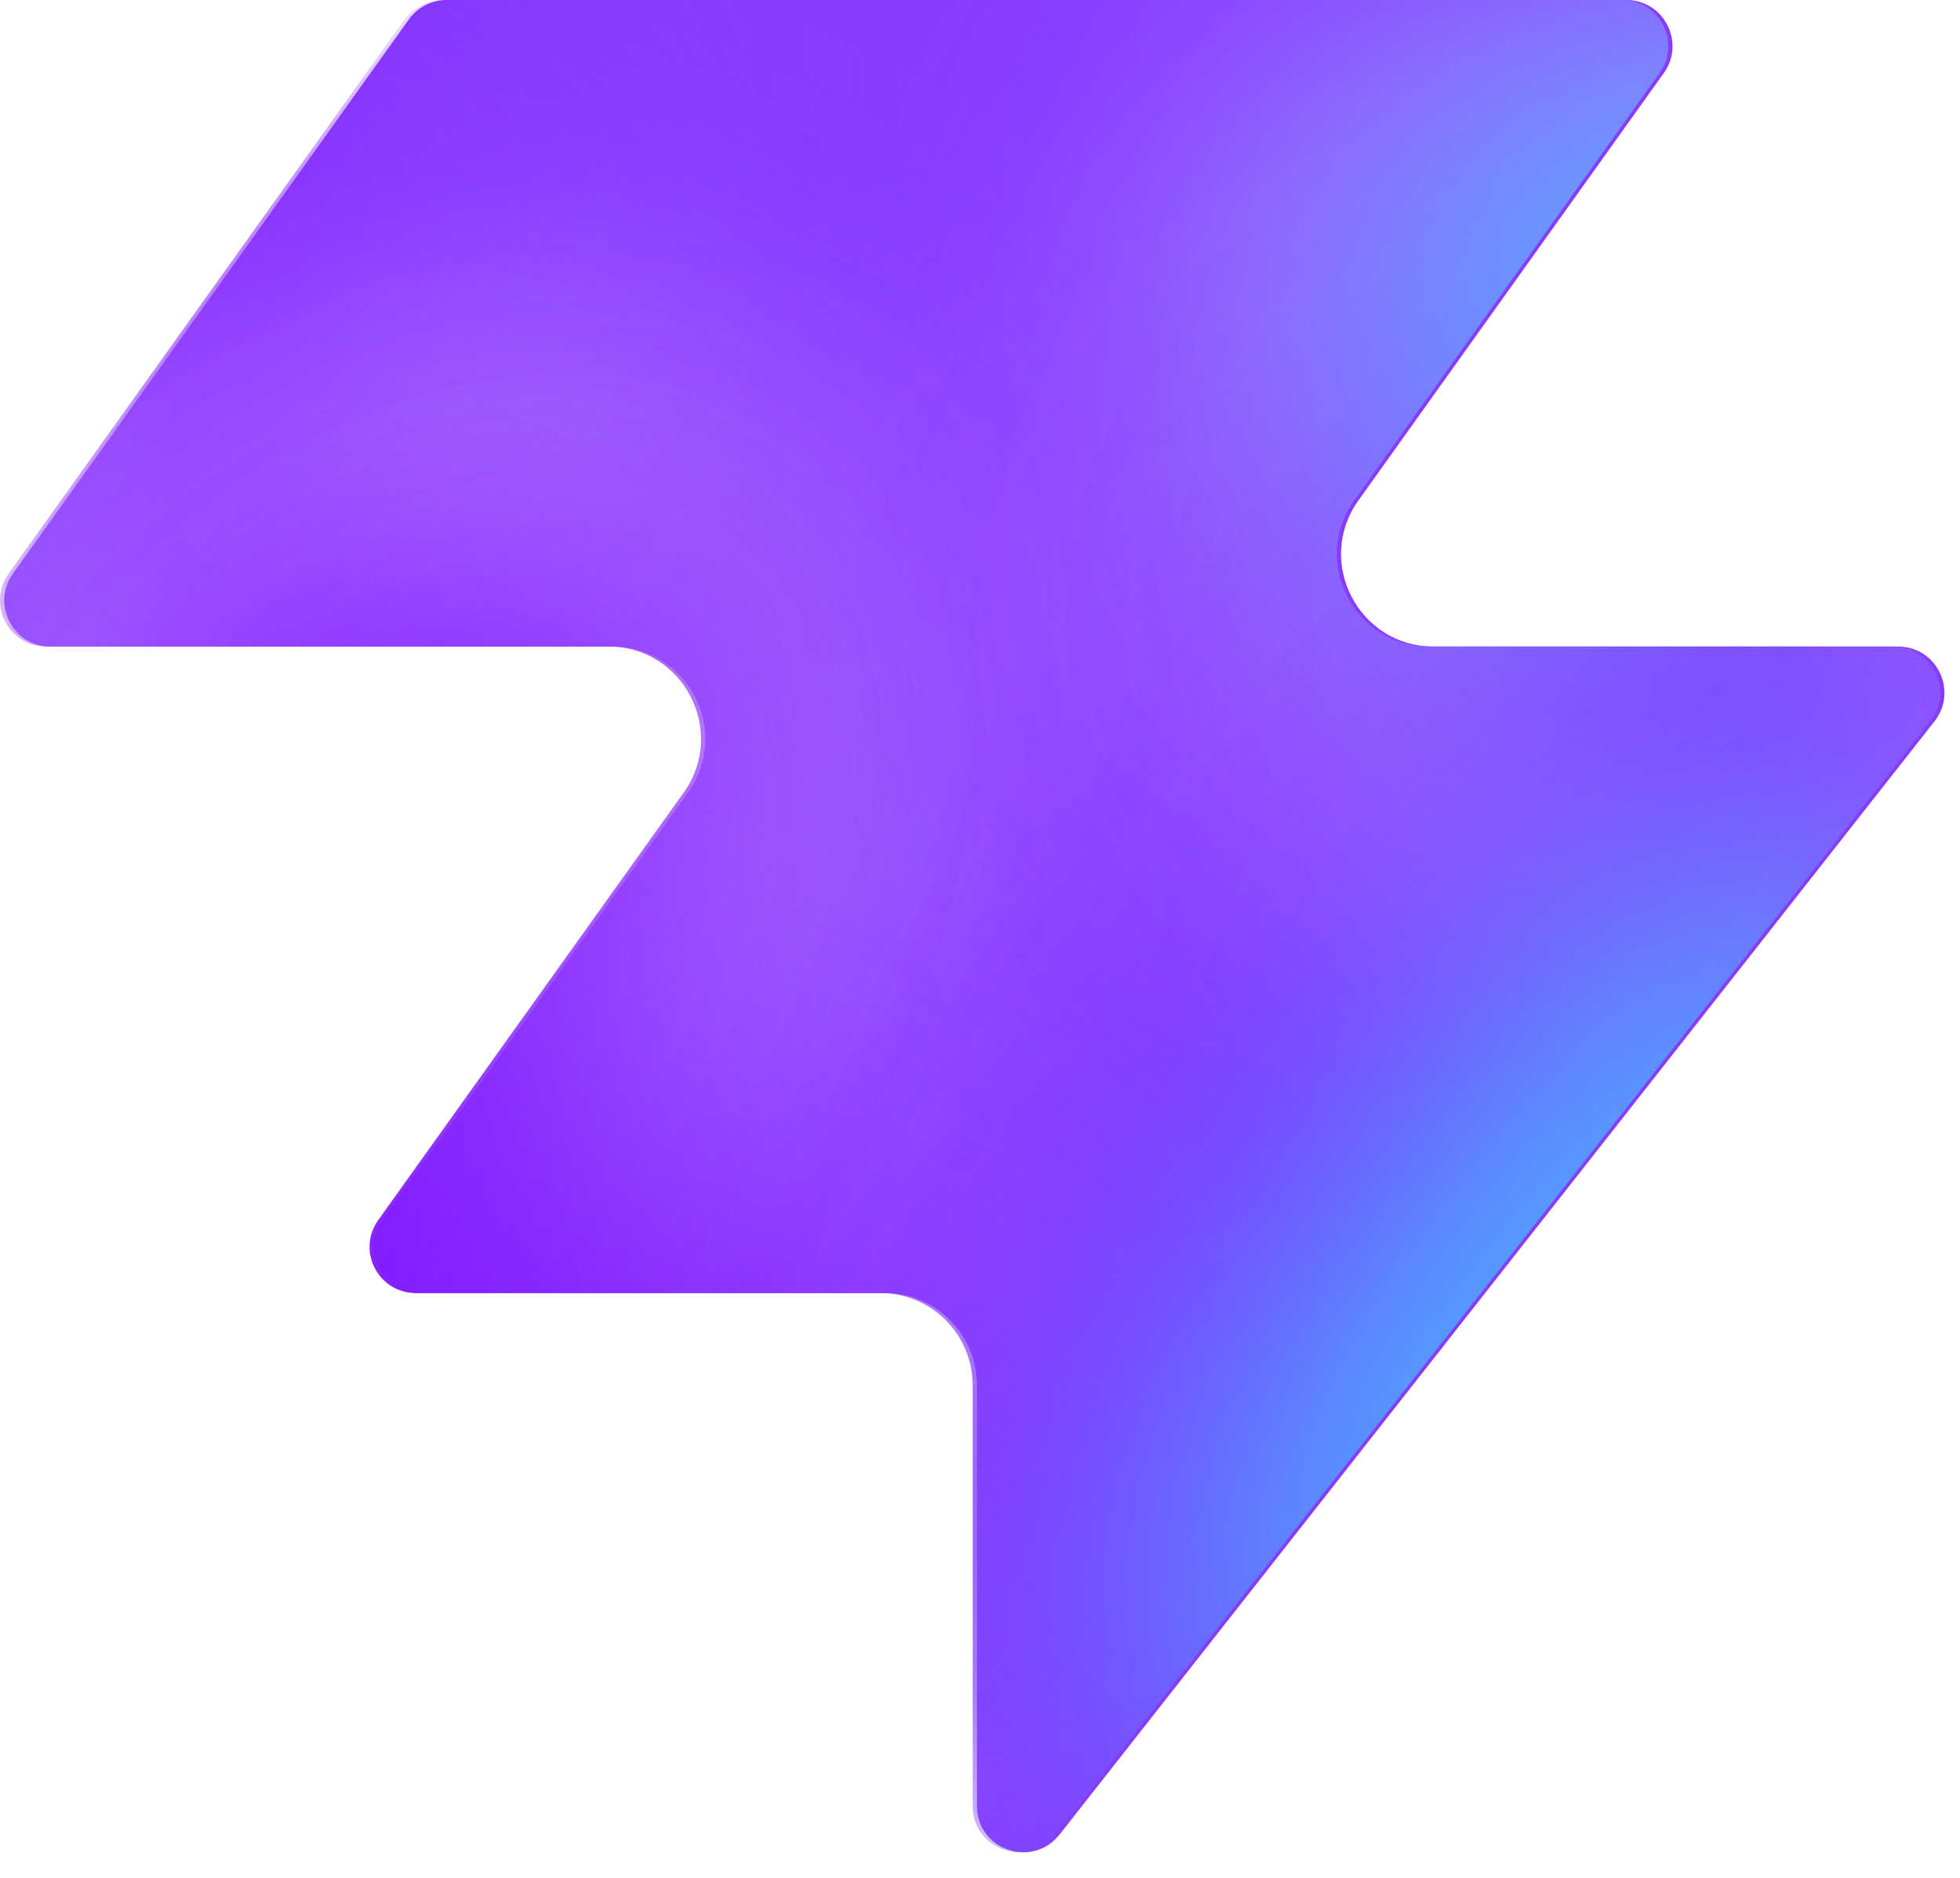
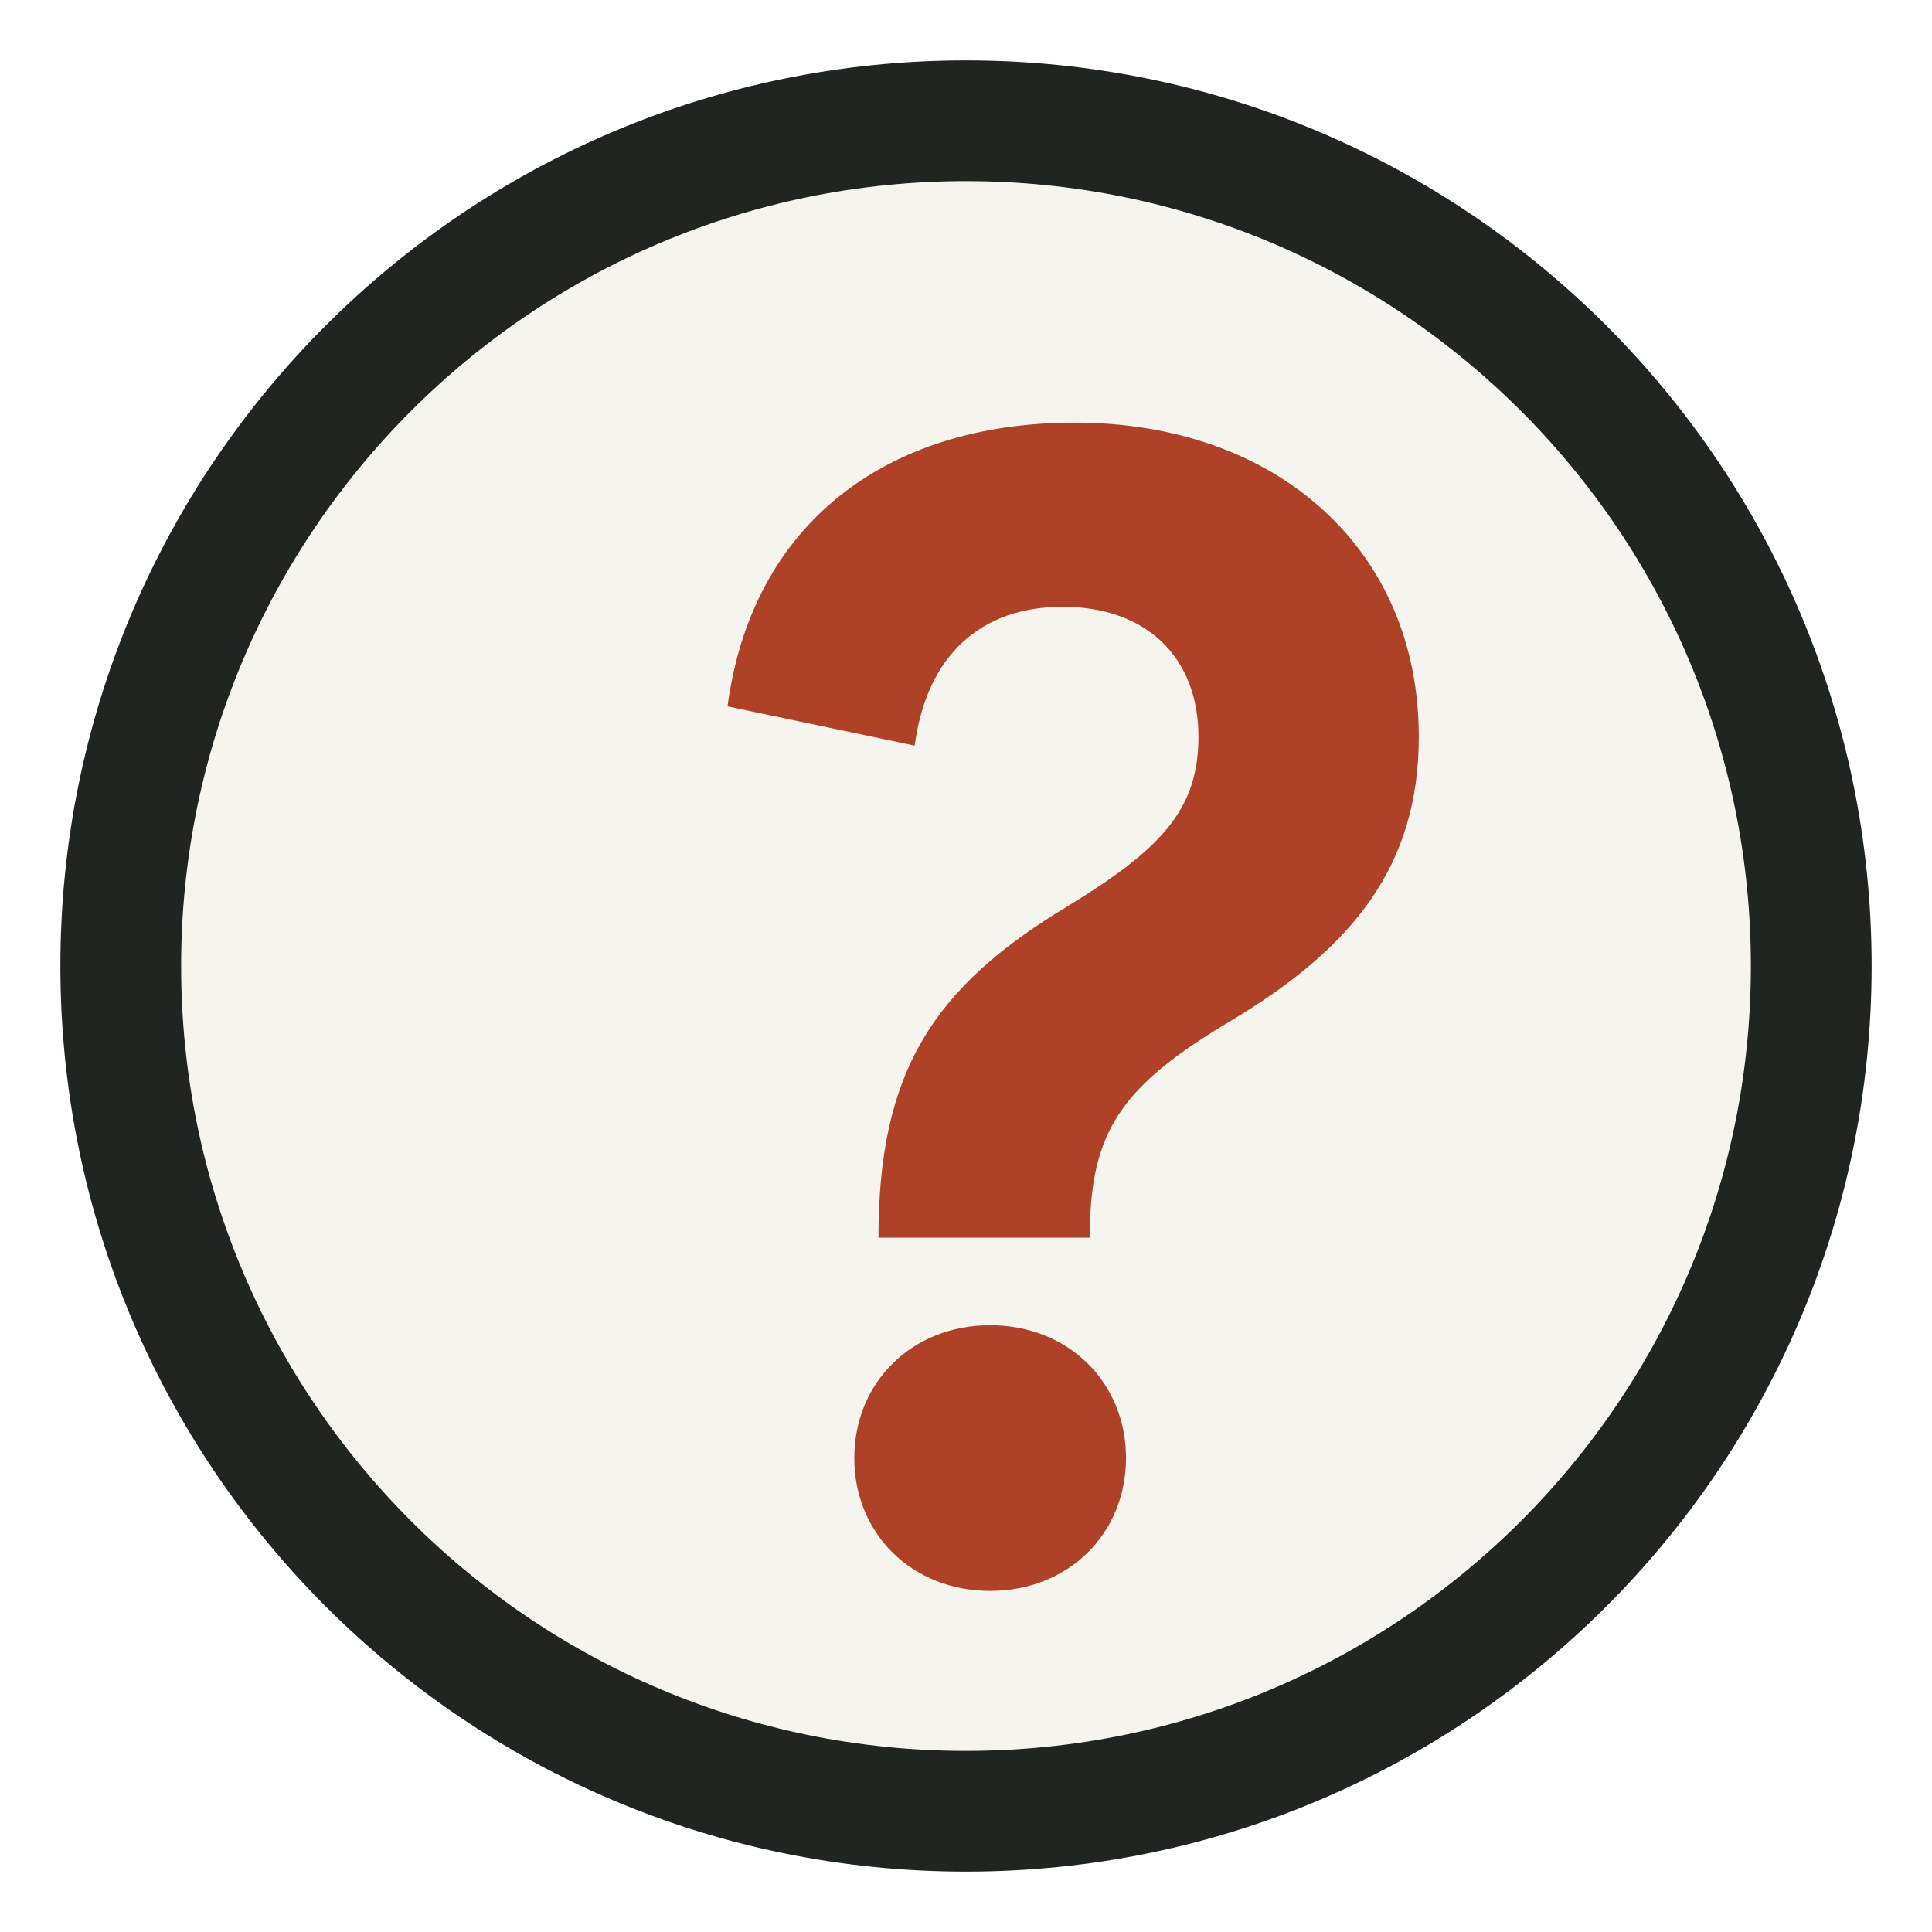
- <svg xmlns="http://www.w3.org/2000/svg" width="48" height="46" fill="none" viewBox="0 0 48 46">
-   <path fill="#863bff" d="M25.946 44.938c-.664.845-2.021.375-2.021-.698V33.937a2.26 2.26 0 0 0-2.262-2.262H10.287c-.92 0-1.456-1.04-.92-1.788l7.48-10.471c1.07-1.497 0-3.578-1.842-3.578H1.237c-.92 0-1.456-1.04-.92-1.788L10.013.474c.214-.297.556-.474.92-.474h28.894c.92 0 1.456 1.04.92 1.788l-7.48 10.471c-1.07 1.498 0 3.579 1.842 3.579h11.377c.943 0 1.473 1.088.89 1.83L25.947 44.94z" style="fill:#863bff;fill:color(display-p3 .525 .23 1);fill-opacity:1" />
-   <mask id="a" width="48" height="46" x="0" y="0" maskUnits="userSpaceOnUse" style="mask-type:alpha">
-     <path fill="#000" d="M25.842 44.938c-.664.844-2.021.375-2.021-.698V33.937a2.26 2.26 0 0 0-2.262-2.262H10.183c-.92 0-1.456-1.04-.92-1.788l7.48-10.471c1.07-1.498 0-3.579-1.842-3.579H1.133c-.92 0-1.456-1.04-.92-1.787L9.91.473c.214-.297.556-.474.92-.474h28.894c.92 0 1.456 1.04.92 1.788l-7.48 10.471c-1.07 1.498 0 3.578 1.842 3.578h11.377c.943 0 1.473 1.088.89 1.832L25.843 44.94z" style="fill:#000;fill-opacity:1" />
-   </mask>
-   <g mask="url(#a)">
-     <g filter="url(#b)">
-       <ellipse cx="5.508" cy="14.704" fill="#ede6ff" rx="5.508" ry="14.704" style="fill:#ede6ff;fill:color(display-p3 .927 .903 1);fill-opacity:1" transform="matrix(.00324 1 1 -.00324 -4.47 31.516)" />
-     </g>
-     <g filter="url(#c)">
-       <ellipse cx="10.399" cy="29.851" fill="#ede6ff" rx="10.399" ry="29.851" style="fill:#ede6ff;fill:color(display-p3 .927 .903 1);fill-opacity:1" transform="matrix(.00324 1 1 -.00324 -39.328 7.883)" />
-     </g>
-     <g filter="url(#d)">
-       <ellipse cx="5.508" cy="30.487" fill="#7e14ff" rx="5.508" ry="30.487" style="fill:#7e14ff;fill:color(display-p3 .492 .077 1);fill-opacity:1" transform="rotate(89.814 -25.913 -14.639)scale(1 -1)" />
-     </g>
-     <g filter="url(#e)">
-       <ellipse cx="5.508" cy="30.599" fill="#7e14ff" rx="5.508" ry="30.599" style="fill:#7e14ff;fill:color(display-p3 .492 .077 1);fill-opacity:1" transform="rotate(89.814 -32.644 -3.334)scale(1 -1)" />
-     </g>
-     <g filter="url(#f)">
-       <ellipse cx="5.508" cy="30.599" fill="#7e14ff" rx="5.508" ry="30.599" style="fill:#7e14ff;fill:color(display-p3 .492 .077 1);fill-opacity:1" transform="matrix(.00324 1 1 -.00324 -34.34 30.47)" />
-     </g>
-     <g filter="url(#g)">
-       <ellipse cx="14.072" cy="22.078" fill="#ede6ff" rx="14.072" ry="22.078" style="fill:#ede6ff;fill:color(display-p3 .927 .903 1);fill-opacity:1" transform="rotate(93.35 24.506 48.493)scale(-1 1)" />
-     </g>
-     <g filter="url(#h)">
-       <ellipse cx="3.47" cy="21.501" fill="#7e14ff" rx="3.47" ry="21.501" style="fill:#7e14ff;fill:color(display-p3 .492 .077 1);fill-opacity:1" transform="rotate(89.009 28.708 47.59)scale(-1 1)" />
-     </g>
-     <g filter="url(#i)">
-       <ellipse cx="3.47" cy="21.501" fill="#7e14ff" rx="3.47" ry="21.501" style="fill:#7e14ff;fill:color(display-p3 .492 .077 1);fill-opacity:1" transform="rotate(89.009 28.708 47.59)scale(-1 1)" />
-     </g>
-     <g filter="url(#j)">
-       <ellipse cx=".387" cy="8.972" fill="#7e14ff" rx="4.407" ry="29.108" style="fill:#7e14ff;fill:color(display-p3 .492 .077 1);fill-opacity:1" transform="rotate(39.51 .387 8.972)" />
-     </g>
-     <g filter="url(#k)">
-       <ellipse cx="47.523" cy="-6.092" fill="#7e14ff" rx="4.407" ry="29.108" style="fill:#7e14ff;fill:color(display-p3 .492 .077 1);fill-opacity:1" transform="rotate(37.892 47.523 -6.092)" />
-     </g>
-     <g filter="url(#l)">
-       <ellipse cx="41.412" cy="6.333" fill="#47bfff" rx="5.971" ry="9.665" style="fill:#47bfff;fill:color(display-p3 .28 .748 1);fill-opacity:1" transform="rotate(37.892 41.412 6.333)" />
-     </g>
-     <g filter="url(#m)">
-       <ellipse cx="-1.879" cy="38.332" fill="#7e14ff" rx="4.407" ry="29.108" style="fill:#7e14ff;fill:color(display-p3 .492 .077 1);fill-opacity:1" transform="rotate(37.892 -1.88 38.332)" />
-     </g>
-     <g filter="url(#n)">
-       <ellipse cx="-1.879" cy="38.332" fill="#7e14ff" rx="4.407" ry="29.108" style="fill:#7e14ff;fill:color(display-p3 .492 .077 1);fill-opacity:1" transform="rotate(37.892 -1.88 38.332)" />
-     </g>
-     <g filter="url(#o)">
-       <ellipse cx="35.651" cy="29.907" fill="#7e14ff" rx="4.407" ry="29.108" style="fill:#7e14ff;fill:color(display-p3 .492 .077 1);fill-opacity:1" transform="rotate(37.892 35.651 29.907)" />
-     </g>
-     <g filter="url(#p)">
-       <ellipse cx="38.418" cy="32.4" fill="#47bfff" rx="5.971" ry="15.297" style="fill:#47bfff;fill:color(display-p3 .28 .748 1);fill-opacity:1" transform="rotate(37.892 38.418 32.4)" />
-     </g>
-   </g>
-   <defs>
-     <filter id="b" width="60.045" height="41.654" x="-19.77" y="16.149" color-interpolation-filters="sRGB" filterUnits="userSpaceOnUse">
-       <feFlood flood-opacity="0" result="BackgroundImageFix" />
-       <feBlend in="SourceGraphic" in2="BackgroundImageFix" result="shape" />
-       <feGaussianBlur result="effect1_foregroundBlur_2002_17158" stdDeviation="7.659" />
-     </filter>
-     <filter id="c" width="90.34" height="51.437" x="-54.613" y="-7.533" color-interpolation-filters="sRGB" filterUnits="userSpaceOnUse">
-       <feFlood flood-opacity="0" result="BackgroundImageFix" />
-       <feBlend in="SourceGraphic" in2="BackgroundImageFix" result="shape" />
-       <feGaussianBlur result="effect1_foregroundBlur_2002_17158" stdDeviation="7.659" />
-     </filter>
-     <filter id="d" width="79.355" height="29.4" x="-49.64" y="2.03" color-interpolation-filters="sRGB" filterUnits="userSpaceOnUse">
-       <feFlood flood-opacity="0" result="BackgroundImageFix" />
-       <feBlend in="SourceGraphic" in2="BackgroundImageFix" result="shape" />
-       <feGaussianBlur result="effect1_foregroundBlur_2002_17158" stdDeviation="4.596" />
-     </filter>
-     <filter id="e" width="79.579" height="29.4" x="-45.045" y="20.029" color-interpolation-filters="sRGB" filterUnits="userSpaceOnUse">
-       <feFlood flood-opacity="0" result="BackgroundImageFix" />
-       <feBlend in="SourceGraphic" in2="BackgroundImageFix" result="shape" />
-       <feGaussianBlur result="effect1_foregroundBlur_2002_17158" stdDeviation="4.596" />
-     </filter>
-     <filter id="f" width="79.579" height="29.4" x="-43.513" y="21.178" color-interpolation-filters="sRGB" filterUnits="userSpaceOnUse">
-       <feFlood flood-opacity="0" result="BackgroundImageFix" />
-       <feBlend in="SourceGraphic" in2="BackgroundImageFix" result="shape" />
-       <feGaussianBlur result="effect1_foregroundBlur_2002_17158" stdDeviation="4.596" />
-     </filter>
-     <filter id="g" width="74.749" height="58.852" x="15.756" y="-17.901" color-interpolation-filters="sRGB" filterUnits="userSpaceOnUse">
-       <feFlood flood-opacity="0" result="BackgroundImageFix" />
-       <feBlend in="SourceGraphic" in2="BackgroundImageFix" result="shape" />
-       <feGaussianBlur result="effect1_foregroundBlur_2002_17158" stdDeviation="7.659" />
-     </filter>
-     <filter id="h" width="61.377" height="25.362" x="23.548" y="2.284" color-interpolation-filters="sRGB" filterUnits="userSpaceOnUse">
-       <feFlood flood-opacity="0" result="BackgroundImageFix" />
-       <feBlend in="SourceGraphic" in2="BackgroundImageFix" result="shape" />
-       <feGaussianBlur result="effect1_foregroundBlur_2002_17158" stdDeviation="4.596" />
-     </filter>
-     <filter id="i" width="61.377" height="25.362" x="23.548" y="2.284" color-interpolation-filters="sRGB" filterUnits="userSpaceOnUse">
-       <feFlood flood-opacity="0" result="BackgroundImageFix" />
-       <feBlend in="SourceGraphic" in2="BackgroundImageFix" result="shape" />
-       <feGaussianBlur result="effect1_foregroundBlur_2002_17158" stdDeviation="4.596" />
-     </filter>
-     <filter id="j" width="56.045" height="63.649" x="-27.636" y="-22.853" color-interpolation-filters="sRGB" filterUnits="userSpaceOnUse">
-       <feFlood flood-opacity="0" result="BackgroundImageFix" />
-       <feBlend in="SourceGraphic" in2="BackgroundImageFix" result="shape" />
-       <feGaussianBlur result="effect1_foregroundBlur_2002_17158" stdDeviation="4.596" />
-     </filter>
-     <filter id="k" width="54.814" height="64.646" x="20.116" y="-38.415" color-interpolation-filters="sRGB" filterUnits="userSpaceOnUse">
-       <feFlood flood-opacity="0" result="BackgroundImageFix" />
-       <feBlend in="SourceGraphic" in2="BackgroundImageFix" result="shape" />
-       <feGaussianBlur result="effect1_foregroundBlur_2002_17158" stdDeviation="4.596" />
-     </filter>
-     <filter id="l" width="33.541" height="35.313" x="24.641" y="-11.323" color-interpolation-filters="sRGB" filterUnits="userSpaceOnUse">
-       <feFlood flood-opacity="0" result="BackgroundImageFix" />
-       <feBlend in="SourceGraphic" in2="BackgroundImageFix" result="shape" />
-       <feGaussianBlur result="effect1_foregroundBlur_2002_17158" stdDeviation="4.596" />
-     </filter>
-     <filter id="m" width="54.814" height="64.646" x="-29.286" y="6.009" color-interpolation-filters="sRGB" filterUnits="userSpaceOnUse">
-       <feFlood flood-opacity="0" result="BackgroundImageFix" />
-       <feBlend in="SourceGraphic" in2="BackgroundImageFix" result="shape" />
-       <feGaussianBlur result="effect1_foregroundBlur_2002_17158" stdDeviation="4.596" />
-     </filter>
-     <filter id="n" width="54.814" height="64.646" x="-29.286" y="6.009" color-interpolation-filters="sRGB" filterUnits="userSpaceOnUse">
-       <feFlood flood-opacity="0" result="BackgroundImageFix" />
-       <feBlend in="SourceGraphic" in2="BackgroundImageFix" result="shape" />
-       <feGaussianBlur result="effect1_foregroundBlur_2002_17158" stdDeviation="4.596" />
-     </filter>
-     <filter id="o" width="54.814" height="64.646" x="8.244" y="-2.416" color-interpolation-filters="sRGB" filterUnits="userSpaceOnUse">
-       <feFlood flood-opacity="0" result="BackgroundImageFix" />
-       <feBlend in="SourceGraphic" in2="BackgroundImageFix" result="shape" />
-       <feGaussianBlur result="effect1_foregroundBlur_2002_17158" stdDeviation="4.596" />
-     </filter>
-     <filter id="p" width="39.409" height="43.623" x="18.713" y="10.588" color-interpolation-filters="sRGB" filterUnits="userSpaceOnUse">
-       <feFlood flood-opacity="0" result="BackgroundImageFix" />
-       <feBlend in="SourceGraphic" in2="BackgroundImageFix" result="shape" />
-       <feGaussianBlur result="effect1_foregroundBlur_2002_17158" stdDeviation="4.596" />
-     </filter>
-   </defs>
+ <svg xmlns="http://www.w3.org/2000/svg" viewBox="0 0 64 64">
+   <circle cx="32" cy="32" r="28" fill="#f6f4ef" stroke="#202522" stroke-width="4" />
+   <path fill="#af4126" d="M24.1 23.4c.8-6 5.2-9.4 11.5-9.4 6.7 0 11.4 4.2 11.4 10.4 0 4.3-2.2 7-6.2 9.4-3.7 2.2-4.7 3.7-4.7 7.2h-7c0-5.5 1.8-8.3 6.3-11 3.1-1.9 4.3-3.2 4.3-5.6 0-2.6-1.7-4.3-4.5-4.3-2.7 0-4.5 1.6-4.9 4.6l-6.2-1.3Zm4.2 24.9c0-2.5 1.9-4.4 4.5-4.4s4.5 1.9 4.5 4.4-1.9 4.4-4.5 4.4-4.5-1.9-4.5-4.4Z" />
</svg>
